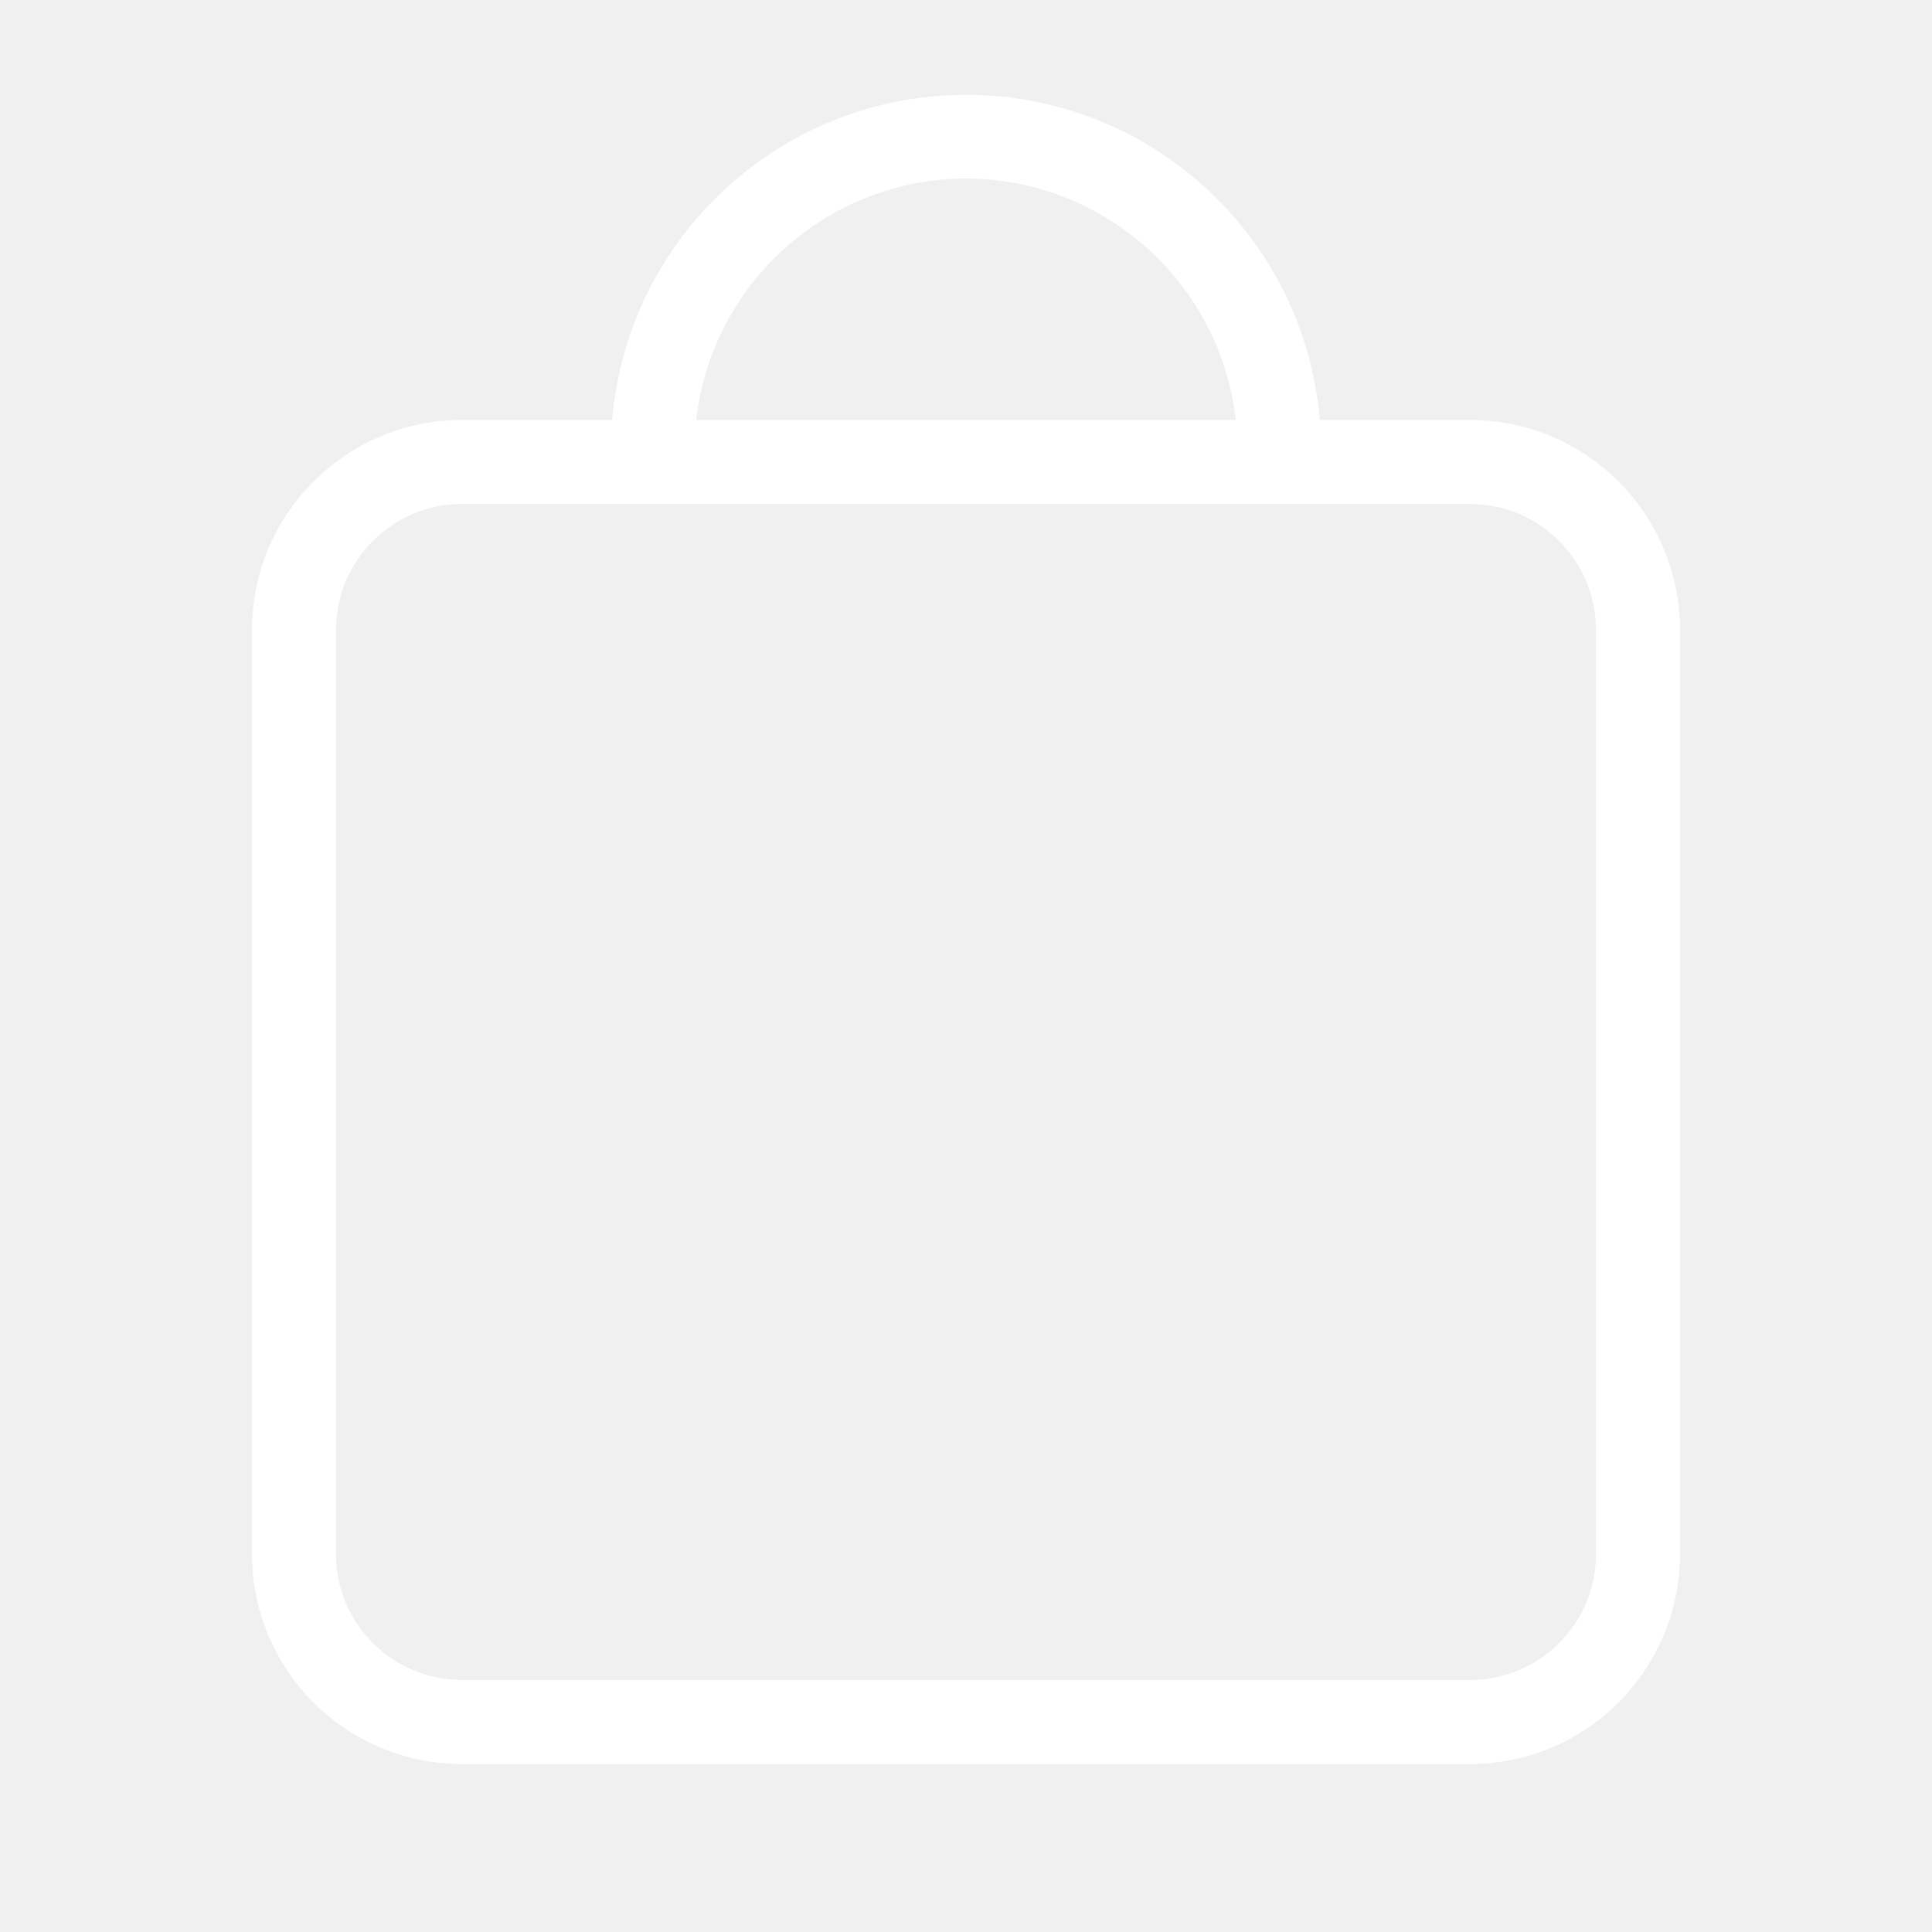
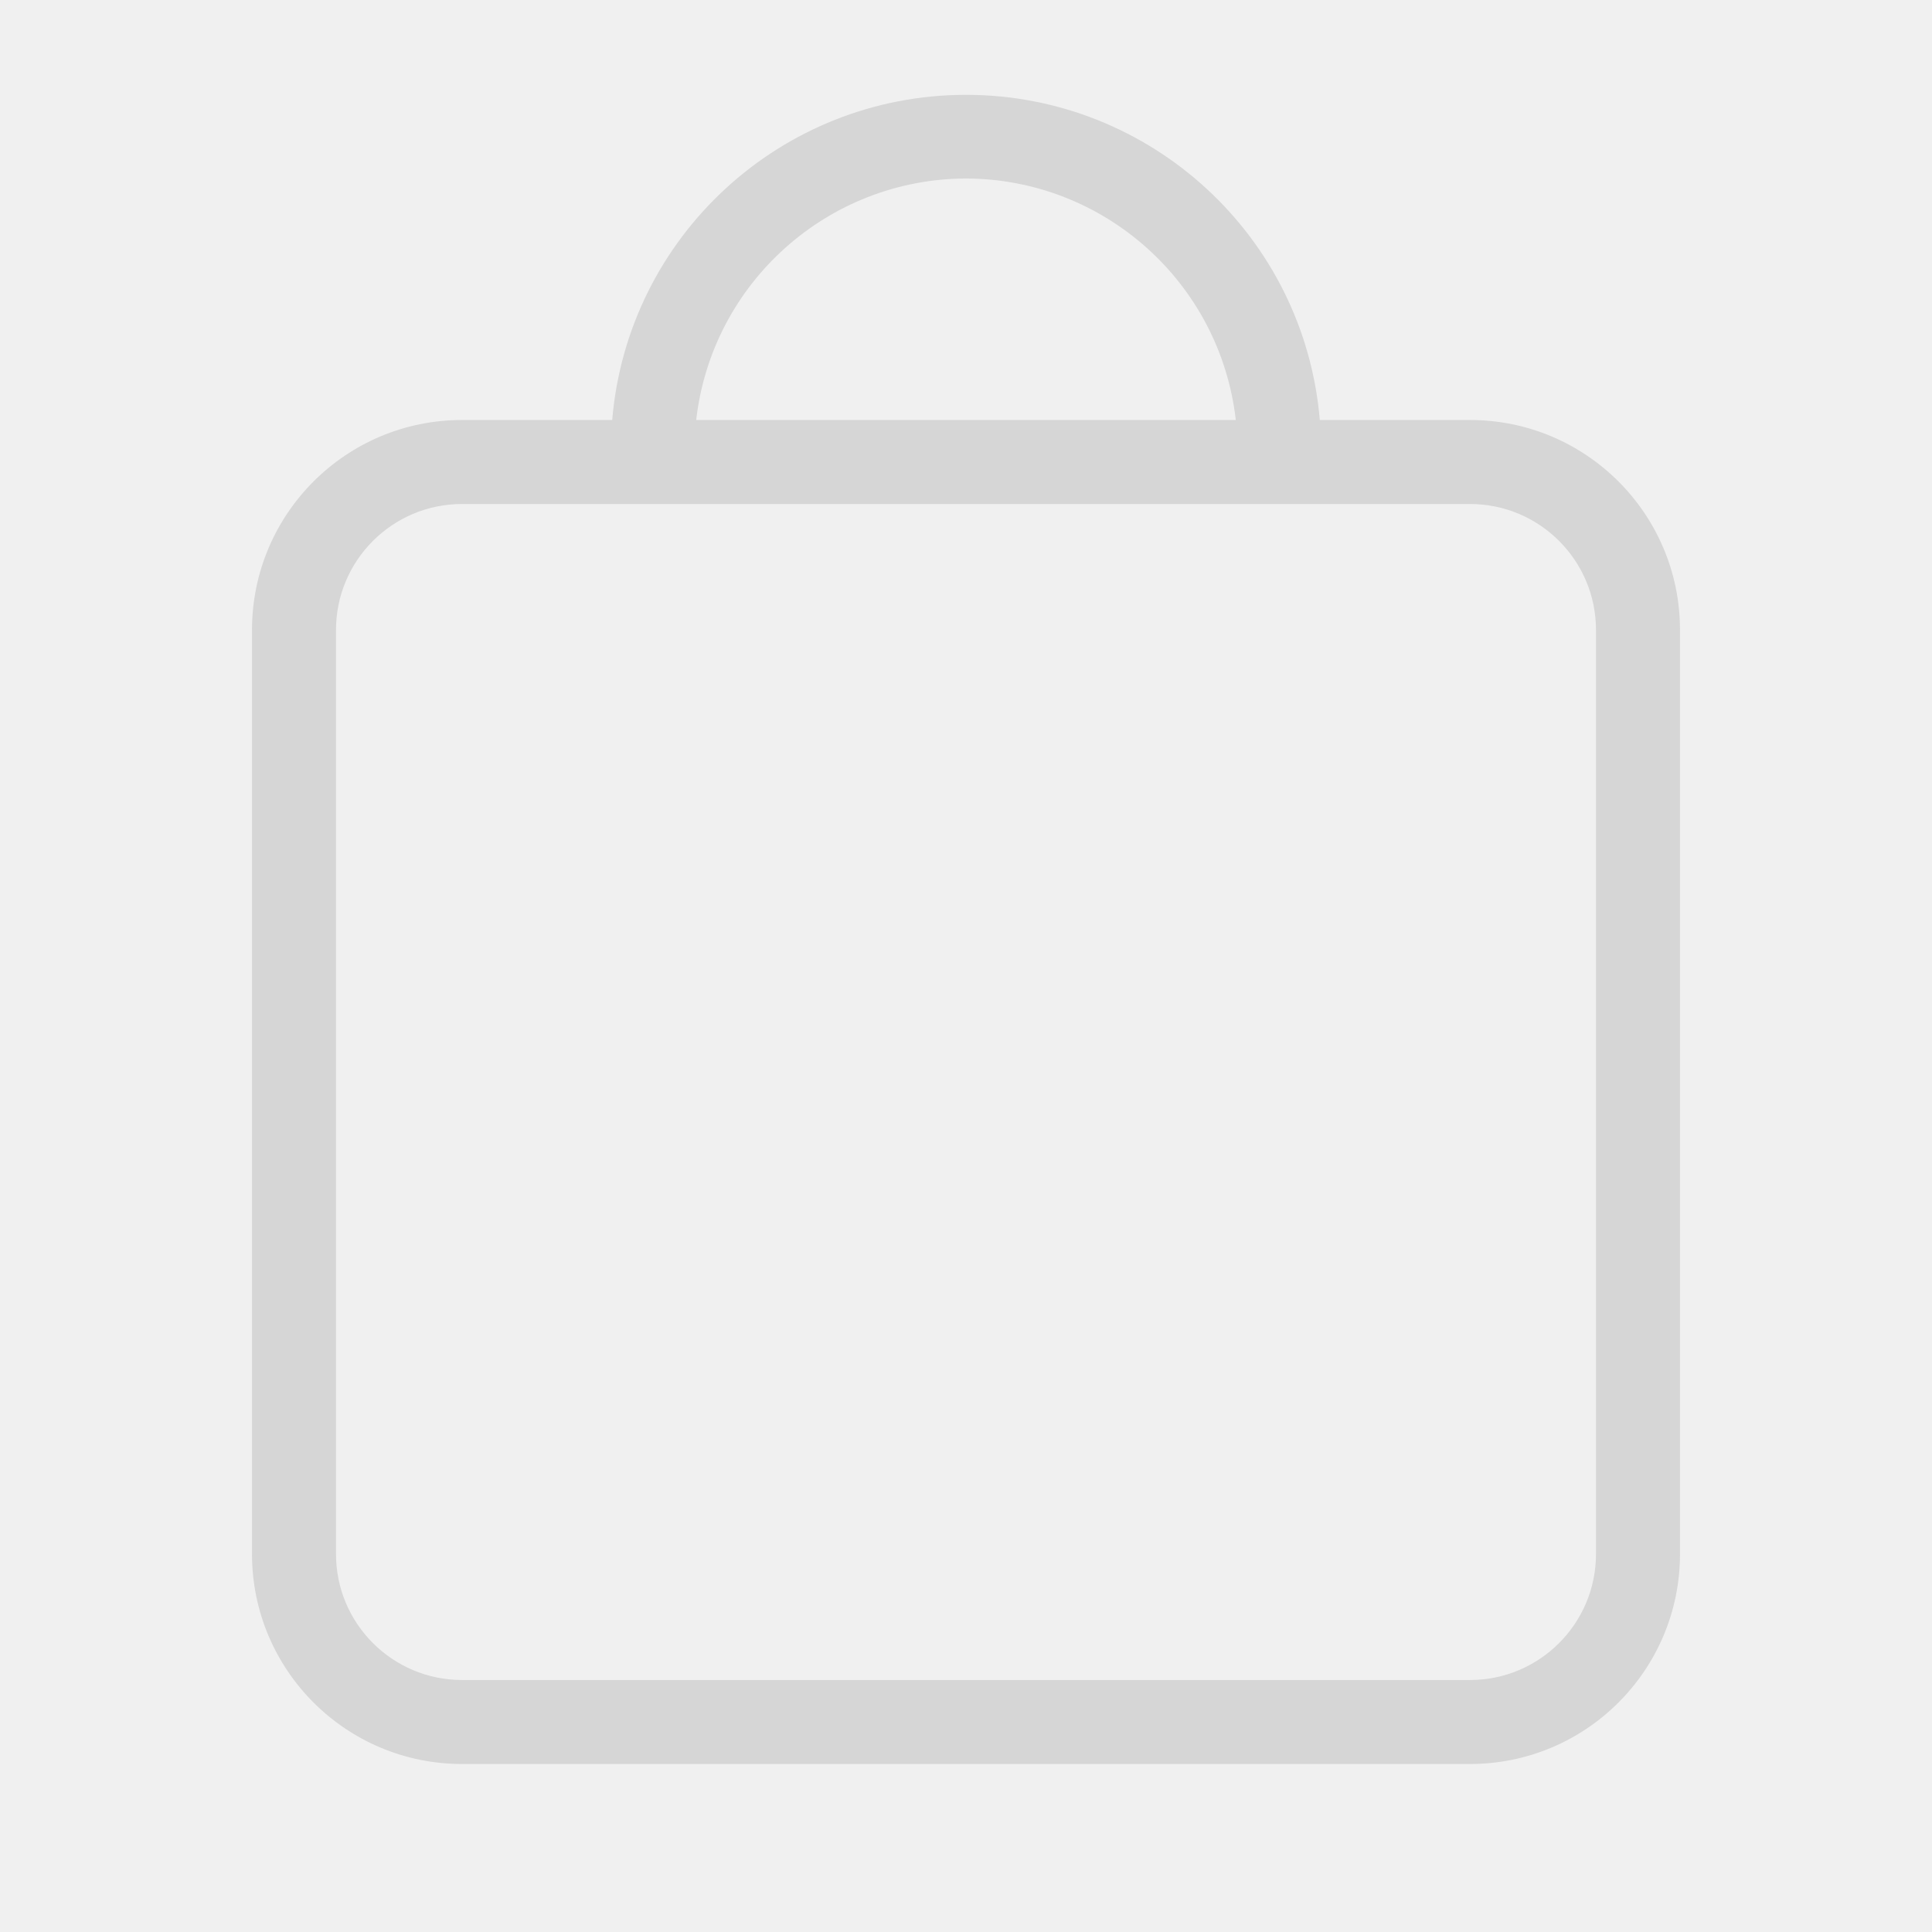
<svg xmlns="http://www.w3.org/2000/svg" width="23px" height="23px" viewBox="0 0 23 23" version="1.1">
  <g id="Artboard" stroke="none" stroke-width="1" fill="none" fill-rule="evenodd">
-     <g id="shoppingCart" transform="translate(3, 1)" fill="#FFFFFF" fill-rule="nonzero">
+     <g id="shoppingCart" transform="translate(3, 1)" fill="#D6D6D6" fill-rule="nonzero">
      <path d="M14.5,4 L12.712,4 C12.527,1.811 10.697,0.129 8.5,0.129 C6.303,0.129 4.473,1.811 4.288,4 L2.5,4 C1.119,4 0,5.119 0,6.5 L0,17.5 C0,18.881 1.119,20 2.5,20 L14.5,20 C15.881,20 17,18.881 17,17.5 L17,6.5 C17,5.119 15.881,4 14.5,4 Z M8.5,1.125 C10.145,1.13 11.525,2.366 11.712,4 L5.288,4 C5.475,2.366 6.855,1.13 8.5,1.125 L8.5,1.125 Z M16,17.5 C16,18.328 15.328,19 14.5,19 L2.5,19 C1.672,19 1,18.328 1,17.5 L1,6.5 C1,5.672 1.672,5 2.5,5 L14.5,5 C15.328,5 16,5.672 16,6.5 L16,17.5 Z" id="bag" />
    </g>
  </g>
</svg>
